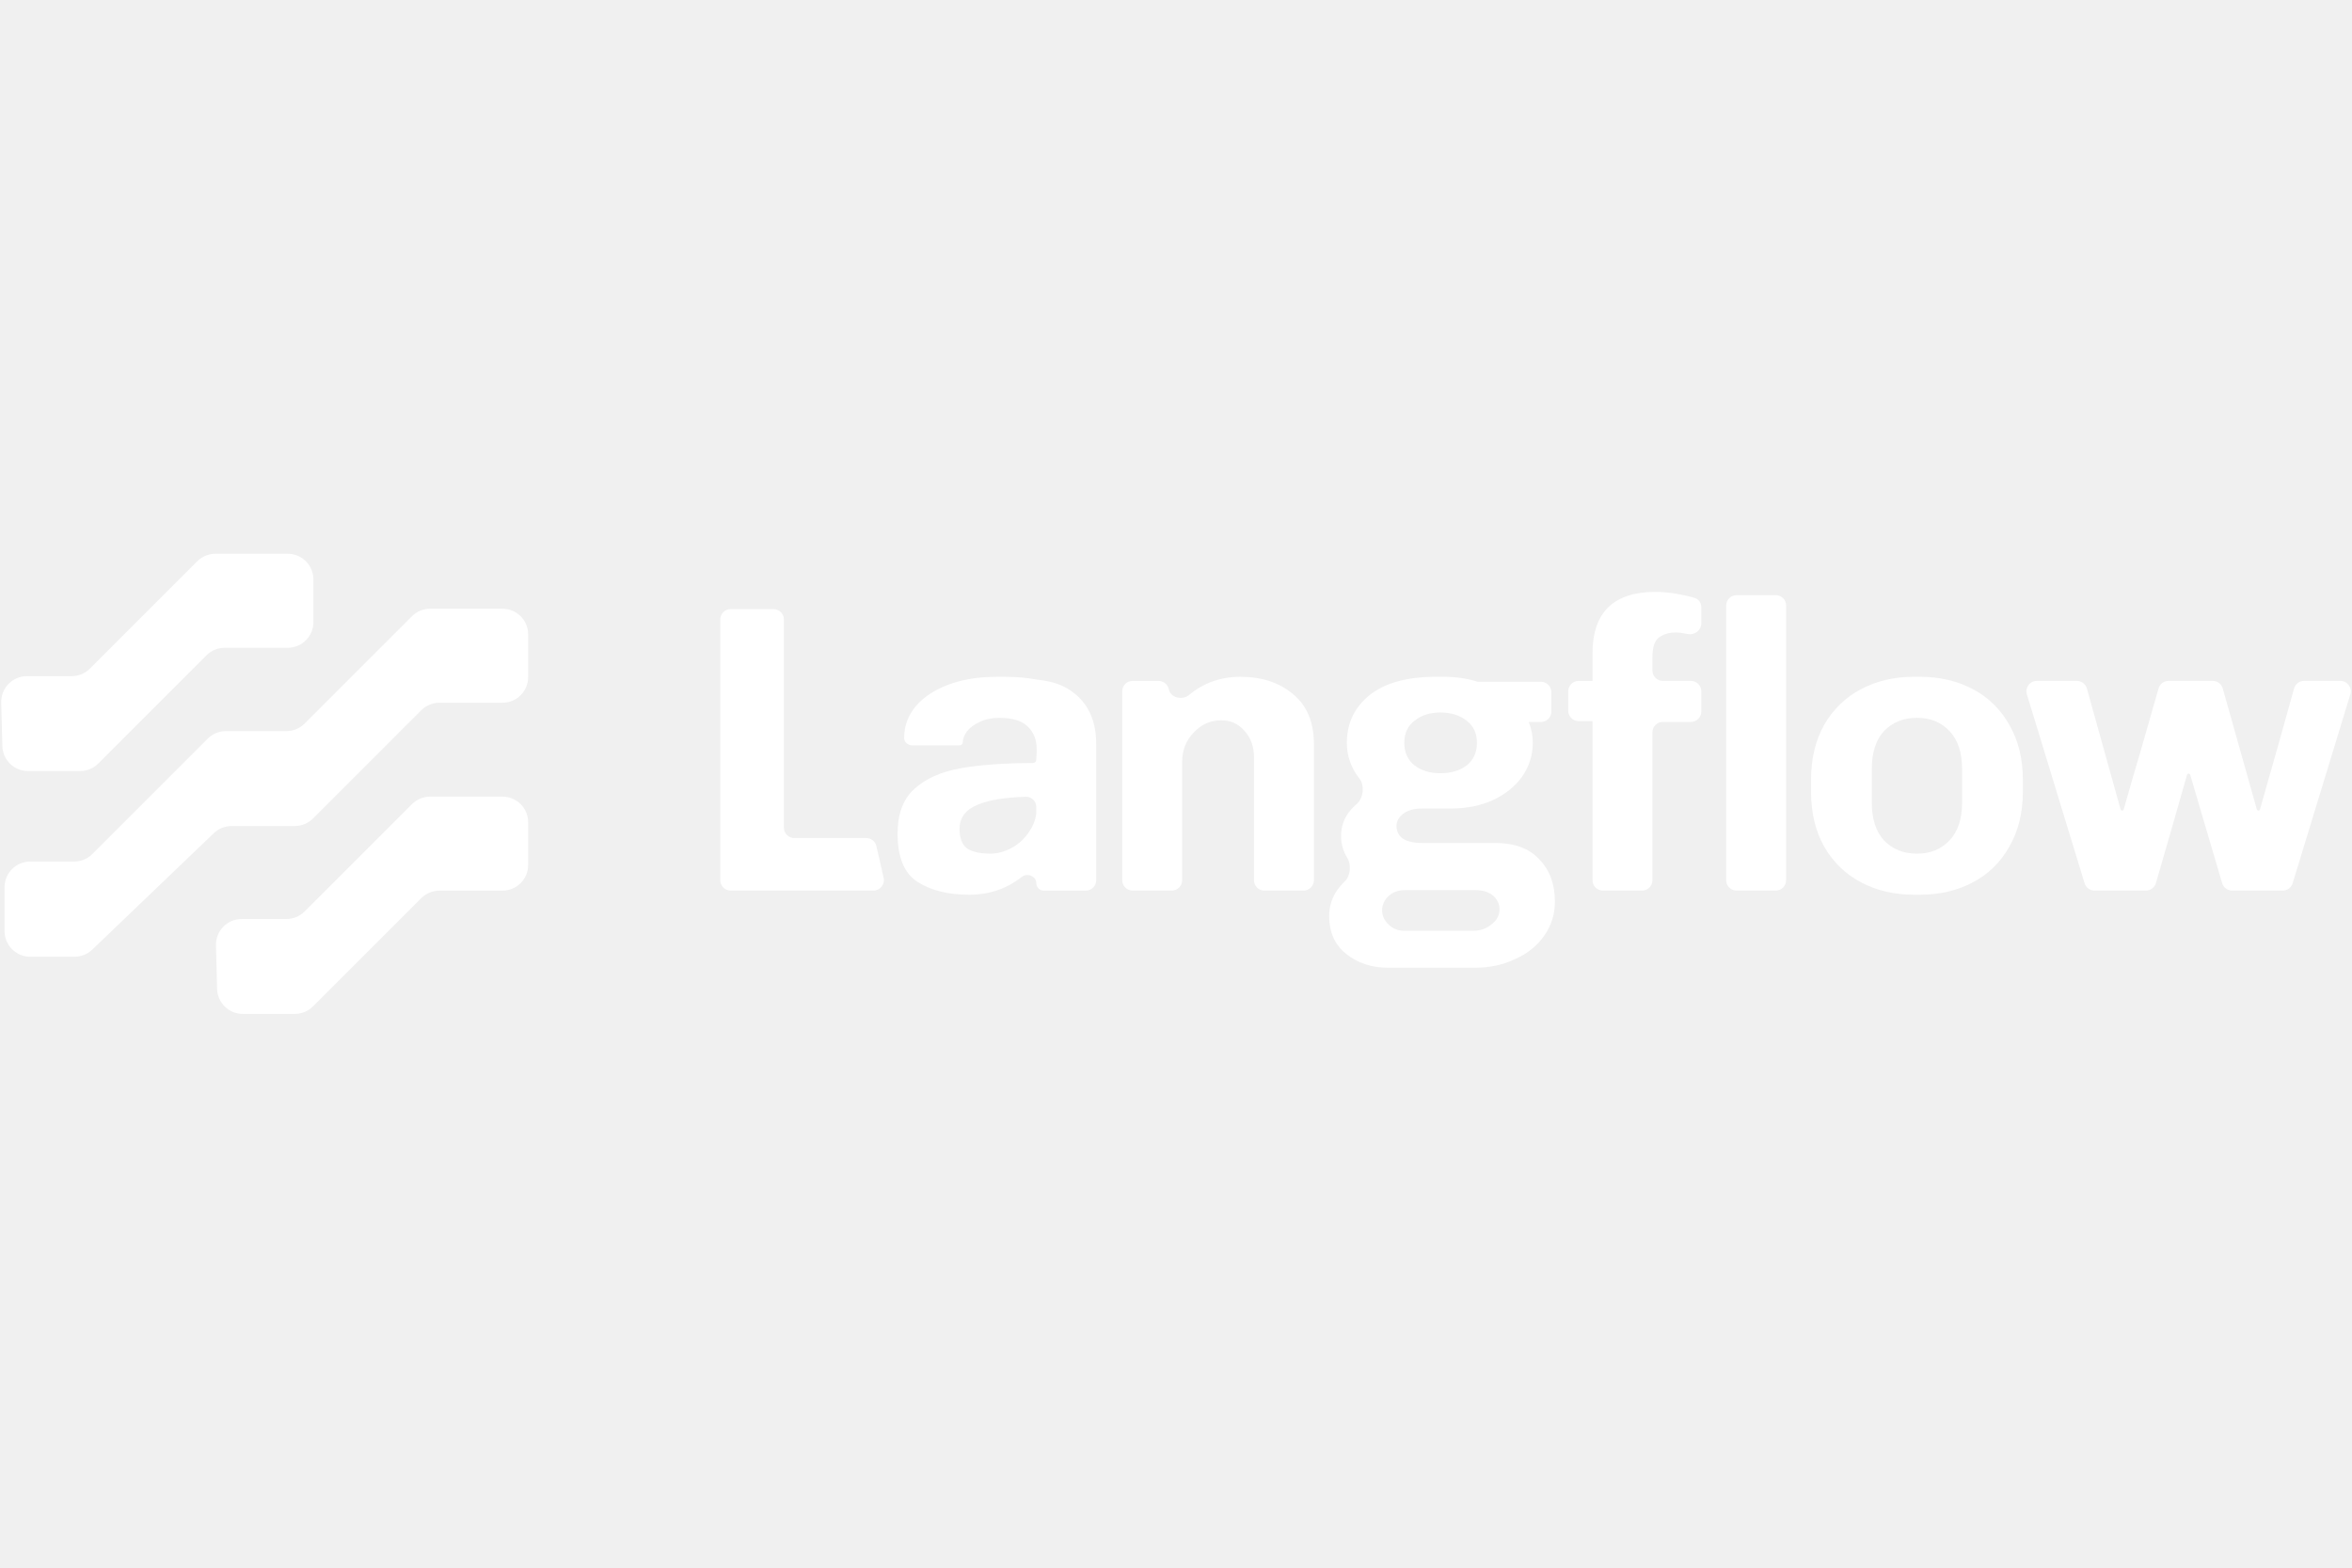
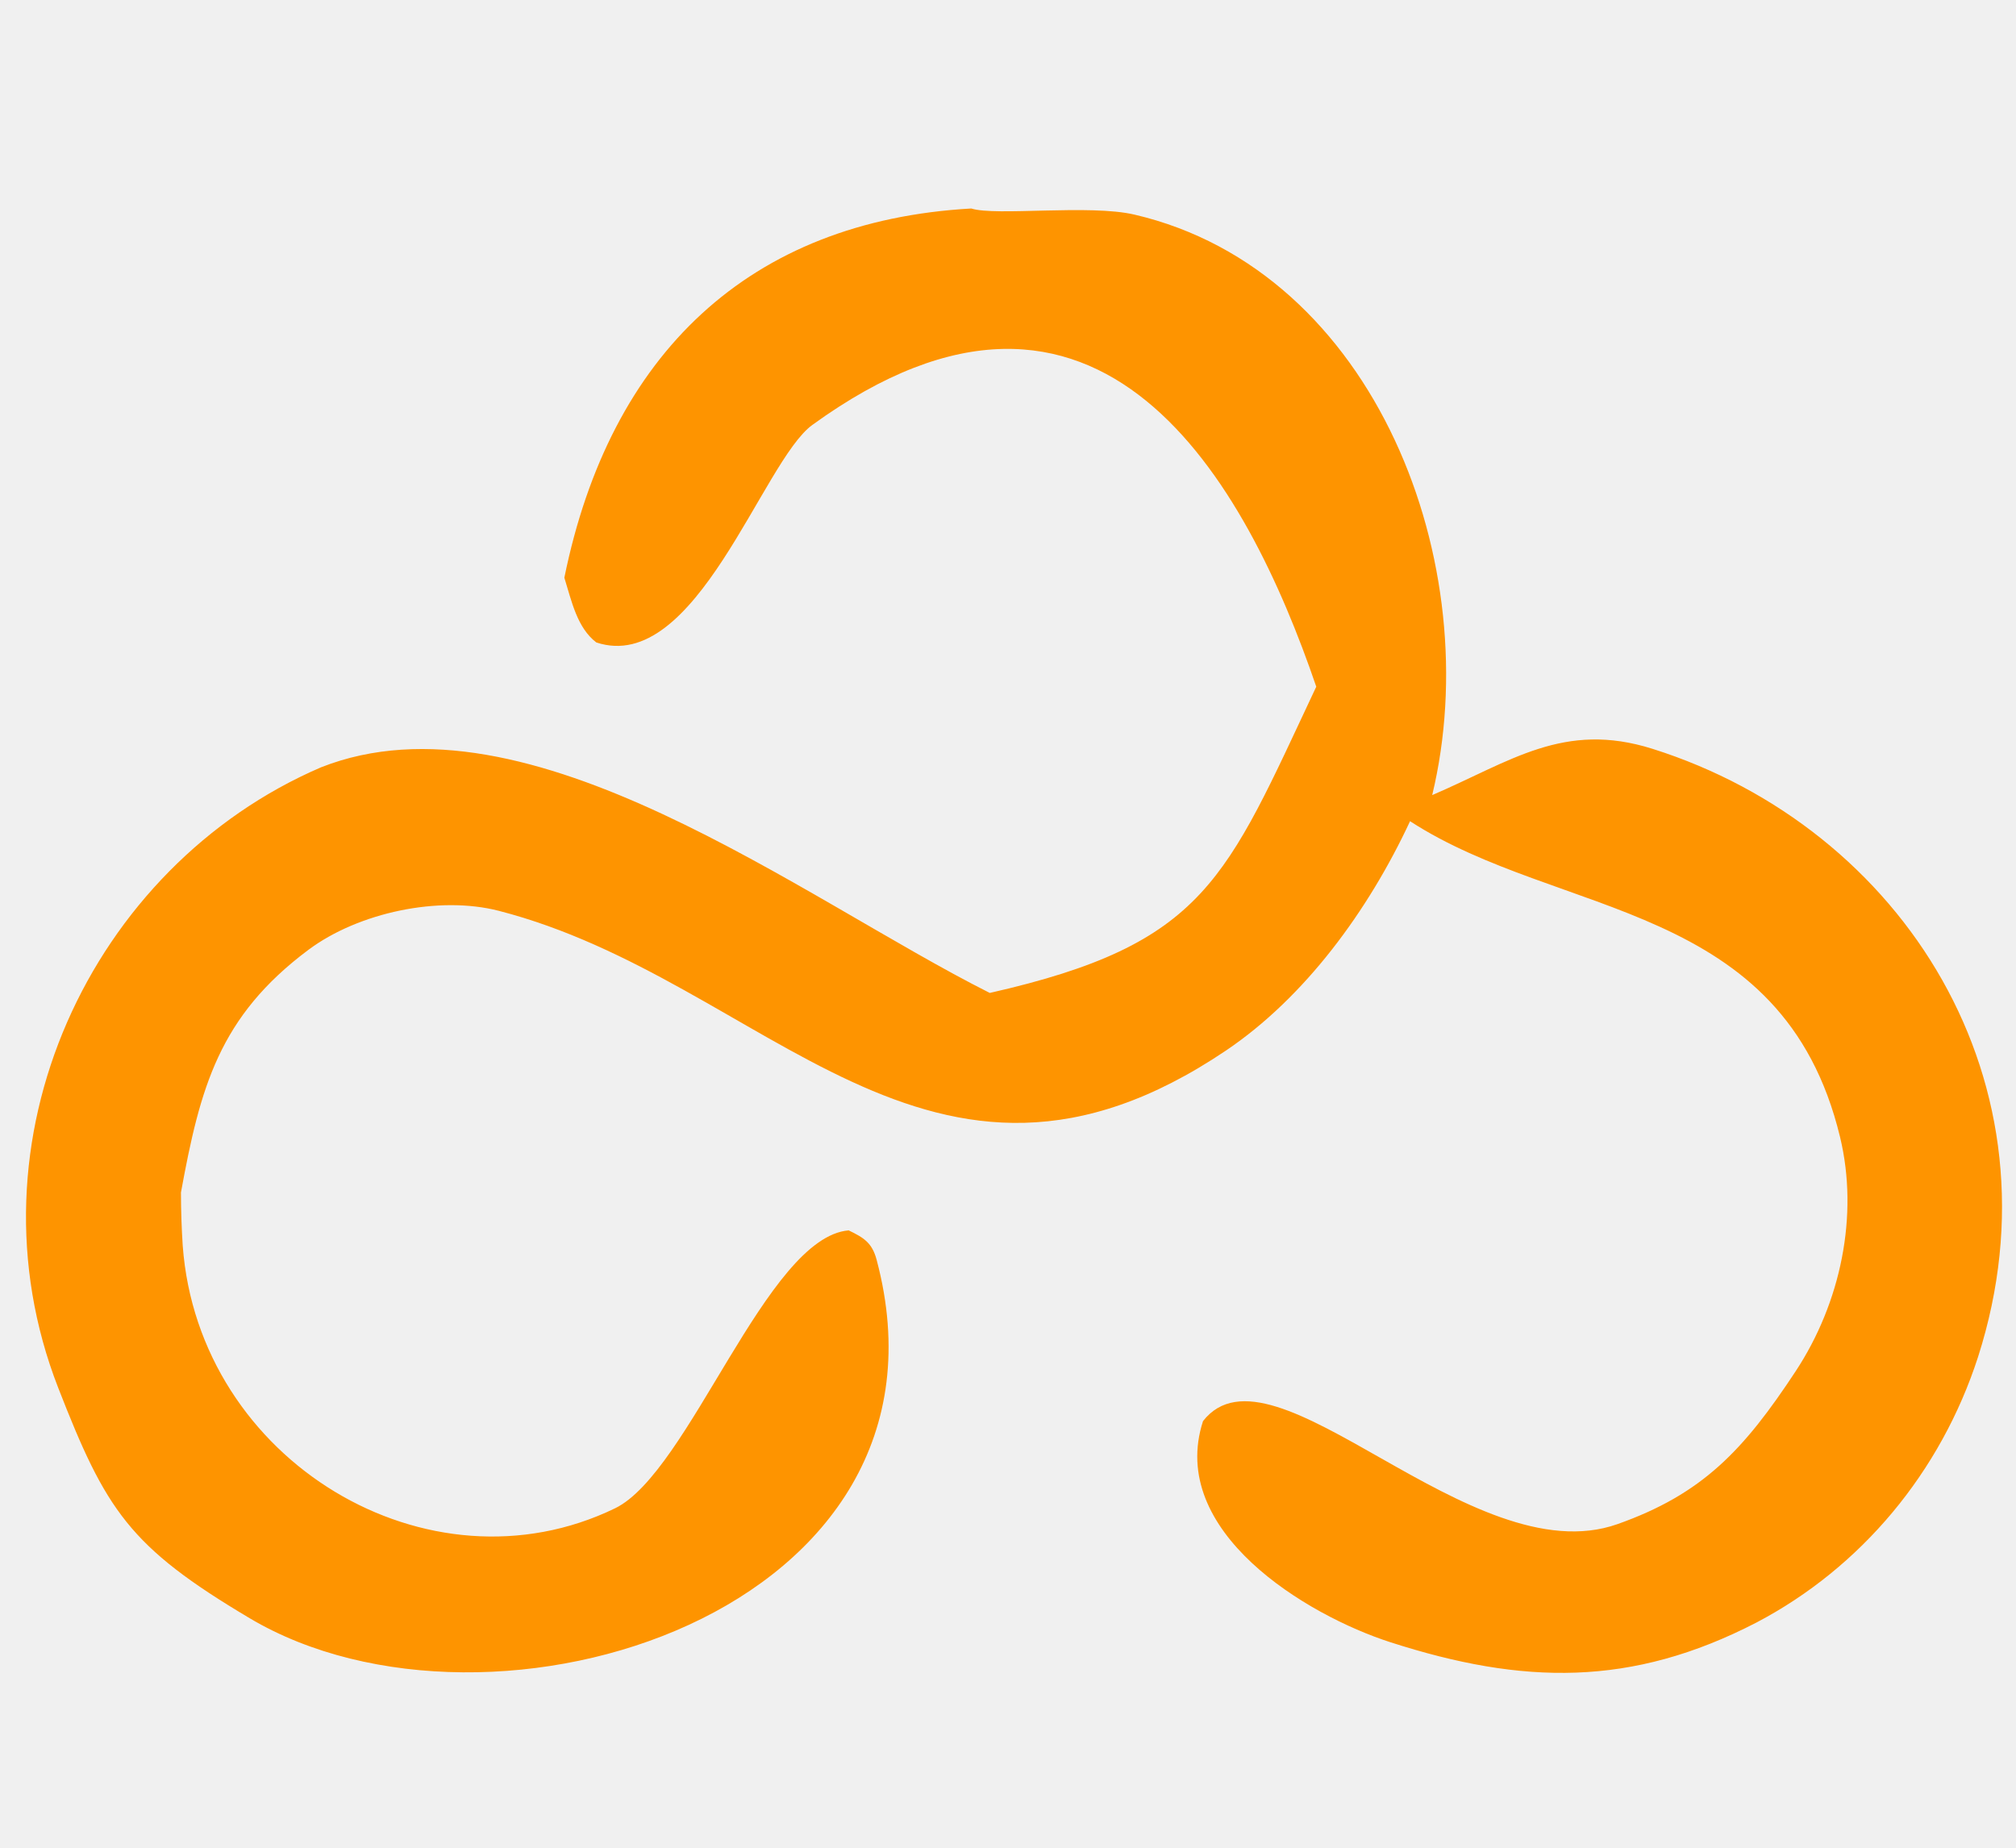
- <svg xmlns="http://www.w3.org/2000/svg" width="150" height="100" viewBox="0 0 1318 258" fill="none">
-   <path d="M1226.43 123.28C1226.02 123.28 1225.66 123.56 1225.55 123.95C1218.12 150.1 1212.3 170.33 1208.11 184.65C1207.38 187.13 1205.11 188.82 1202.53 188.82H1173.7C1171.14 188.82 1168.88 187.15 1168.14 184.7L1135.81 78.82C1134.67 75.08 1137.47 71.3 1141.38 71.3H1163.83C1166.44 71.3 1168.73 73.04 1169.44 75.56L1188.31 143.31C1188.42 143.7 1188.78 143.98 1189.19 143.98C1189.6 143.98 1189.96 143.71 1190.07 143.31C1193.97 129.54 1196.97 119.18 1199.08 112.24L1209.6 75.52C1210.32 73.02 1212.6 71.3 1215.19 71.3H1239.98C1242.59 71.3 1244.87 73.03 1245.58 75.54L1264.67 143.31C1264.78 143.7 1265.14 143.98 1265.55 143.98C1265.96 143.98 1266.32 143.71 1266.43 143.31C1274.76 114.15 1281.13 91.57 1285.53 75.58C1286.23 73.05 1288.52 71.3 1291.14 71.3H1311.5C1315.41 71.3 1318.21 75.08 1317.07 78.82L1284.75 184.7C1284 187.15 1281.74 188.82 1279.18 188.82H1250.81C1248.23 188.82 1245.96 187.12 1245.23 184.65L1227.34 123.94C1227.23 123.55 1226.87 123.28 1226.46 123.28H1226.43Z" fill="white" />
-   <path d="M1133.55 133.4C1133.55 145.21 1131.02 155.48 1125.96 164.22C1121.05 172.96 1114.23 179.63 1105.49 184.23C1096.75 188.83 1086.94 191.13 1076.05 191.13H1072.37C1061.48 191.13 1051.67 188.83 1042.93 184.23C1034.19 179.63 1027.29 172.96 1022.23 164.22C1017.32 155.48 1014.87 145.21 1014.87 133.4V126.73C1014.87 114.92 1017.32 104.65 1022.23 95.91C1027.29 87.17 1034.19 80.5 1042.93 75.9C1051.67 71.3 1061.48 69 1072.37 69H1076.05C1086.93 69 1096.75 71.3 1105.49 75.9C1114.23 80.5 1121.05 87.17 1125.96 95.91C1131.02 104.65 1133.55 114.92 1133.55 126.73V133.4ZM1099.51 120.75C1099.51 111.4 1097.13 104.27 1092.38 99.36C1087.78 94.45 1081.73 92 1074.21 92C1066.69 92 1060.56 94.45 1055.81 99.36C1051.21 104.27 1048.91 111.4 1048.91 120.75V139.38C1048.91 148.73 1051.21 155.86 1055.81 160.77C1060.56 165.68 1066.7 168.13 1074.21 168.13C1081.72 168.13 1087.78 165.68 1092.38 160.77C1097.13 155.86 1099.51 148.73 1099.51 139.38V120.75Z" fill="white" />
-   <path d="M949.84 24.89C947.38 24.09 944.49 23.38 941.16 22.78C936.1 21.86 931.65 21.4 927.82 21.4C904.21 21.4 892.4 32.9 892.4 55.9V71.31H884.61C881.4 71.31 878.79 73.91 878.79 77.13V88.02C878.79 91.23 881.39 93.84 884.61 93.84H892.4V183.01C892.4 186.22 895.01 188.83 898.22 188.83H920.16C923.37 188.83 925.98 186.22 925.98 183.01V100.12C925.98 96.91 928.58 94.3 931.8 94.3H947.53C950.74 94.3 953.35 91.7 953.35 88.48V77.12C953.35 73.91 950.74 71.3 947.53 71.3H931.8C928.59 71.3 925.98 68.69 925.98 65.48V57.96C925.98 52.44 927.21 48.76 929.66 46.92C932.27 45.08 935.41 44.16 939.09 44.16C940.78 44.16 943.08 44.47 945.99 45.08C949.69 45.66 953.35 42.9 953.35 39.15V29.98C953.35 27.69 952.01 25.59 949.84 24.88V24.89Z" fill="white" />
-   <path d="M995.07 23.24H973.13C969.916 23.24 967.31 25.846 967.31 29.06V183.01C967.31 186.224 969.916 188.83 973.13 188.83H995.07C998.284 188.83 1000.89 186.224 1000.89 183.01V29.06C1000.89 25.846 998.284 23.24 995.07 23.24Z" fill="white" />
-   <path d="M654.92 75.92C655.97 80.82 662.54 82.36 666.39 79.15C674.49 72.39 684.06 69.01 695.11 69.01C707.07 69.01 716.88 72.23 724.55 78.67C732.37 85.11 736.28 94.46 736.28 106.73V183.01C736.28 186.22 733.68 188.83 730.46 188.83H708.52C705.31 188.83 702.7 186.22 702.7 183.01V114.08C702.7 108.1 700.94 103.19 697.41 99.36C694.04 95.37 689.67 93.38 684.3 93.38C678.32 93.38 673.19 95.68 668.89 100.28C664.6 104.73 662.45 110.17 662.45 116.61V183.01C662.45 186.22 659.84 188.83 656.63 188.83H634.69C631.48 188.83 628.87 186.22 628.87 183.01V77.13C628.87 73.92 631.48 71.31 634.69 71.31H649.23C651.97 71.31 654.35 73.24 654.92 75.92Z" fill="white" />
-   <path fill-rule="evenodd" clip-rule="evenodd" d="M575.88 96.83C579.25 100.05 580.94 104.27 580.94 109.48V111.77L580.92 112.01C580.81 113.29 580.7 114.53 580.7 115.58C580.7 116.53 579.93 117.3 578.98 117.31C562.39 117.38 548.79 118.38 538.17 120.3C527.13 122.29 518.47 126.2 512.18 132.03C506.05 137.7 502.98 145.98 502.98 156.87C502.98 170.21 506.74 179.25 514.25 184.01C521.76 188.76 531.35 191.14 543 191.14C554.65 191.14 564 187.81 572.64 181.14C575.7 178.78 580.7 180.77 580.7 184.64C580.7 186.96 582.58 188.84 584.91 188.84H608.46C611.67 188.84 614.28 186.23 614.28 183.02V106.74C614.28 94.47 610.37 85.12 602.55 78.68C596.44 73.55 589.79 71.53 581.01 70.57C575.71 69.54 569.78 69.02 563.23 69.02H558.4C548.28 69.02 539.31 70.48 531.49 73.39C523.67 76.3 517.54 80.37 513.09 85.58C508.8 90.79 506.65 96.7 506.65 103.29C506.65 105.7 508.87 107.43 511.28 107.43H537.7C538.72 107.43 539.54 106.61 539.54 105.59C539.54 103.75 540.31 101.76 541.84 99.61C543.53 97.46 545.9 95.7 548.97 94.32C552.04 92.79 555.72 92.02 560.01 92.02C567.37 92.02 572.66 93.63 575.88 96.85V96.83ZM574.87 136.25C578.08 136.15 580.7 138.77 580.7 141.98V145.43C580.7 145.71 580.68 145.98 580.64 146.25C580.09 149.64 578.82 152.79 576.8 155.7C574.19 159.69 570.9 162.75 566.91 164.9C562.92 167.05 558.94 168.12 554.95 168.12C549.12 168.12 544.75 167.12 541.84 165.13C539.08 162.98 537.7 159.38 537.7 154.32C537.7 147.88 541.23 143.28 548.28 140.52C554.45 138.03 563.31 136.6 574.87 136.24V136.25Z" fill="white" />
-   <path d="M409.44 188.82C406.23 188.82 403.62 186.21 403.62 183V36.87C403.62 33.66 406.23 31.05 409.44 31.05H433.45C436.66 31.05 439.27 33.66 439.27 36.87V153.56C439.27 156.77 441.88 159.38 445.09 159.38H485.44C488.15 159.38 490.51 161.26 491.11 163.9L495.17 181.7C496 185.34 493.23 188.81 489.5 188.81H409.44V188.82Z" fill="white" />
-   <path d="M862.6 171.34C856.93 165.21 848.72 162.14 837.99 162.14H797.05C792.14 162.14 788.46 161.3 786.01 159.61C783.71 157.92 782.56 155.55 782.56 152.48C782.56 150.03 783.79 147.8 786.24 145.81C788.85 143.82 792.45 142.82 797.05 142.82H812.92C821.97 142.82 829.94 141.21 836.84 137.99C843.89 134.62 849.33 130.17 853.17 124.65C857 118.98 858.92 112.77 858.92 106.02C858.92 101.87 858.16 97.97 856.66 94.33H863.52C866.73 94.33 869.34 91.72 869.34 88.51V77.62C869.34 74.41 866.74 71.8 863.52 71.8H828.05C827.99 71.78 827.93 71.76 827.87 71.75C822.2 69.91 815.76 68.99 808.55 68.99H804.87C788.46 68.99 775.97 72.44 767.38 79.34C758.95 86.24 754.73 95.13 754.73 106.02C754.73 111.69 756.19 117.06 759.1 122.12C759.9 123.47 760.8 124.76 761.78 125.99C764.89 129.88 763.99 137.1 760.21 140.33C759.08 141.3 758.02 142.36 757.03 143.51C753.35 147.65 751.51 152.56 751.51 158.23C751.51 162.22 752.43 165.9 754.27 169.27C754.47 169.63 754.68 169.99 754.89 170.34C757.31 174.24 756.89 180.5 753.57 183.67C752.16 185.01 750.86 186.5 749.66 188.13C746.44 192.58 744.83 197.56 744.83 203.08C744.83 212.13 747.97 219.18 754.26 224.24C760.7 229.45 768.59 232.06 777.95 232.06H826.48C834.76 232.06 842.27 230.45 849.02 227.23C855.92 224.16 861.36 219.79 865.35 214.12C869.34 208.45 871.33 202.08 871.33 195.03C871.33 185.22 868.42 177.32 862.59 171.34H862.6ZM792.68 93.61C796.51 90.54 801.34 89.01 807.17 89.01C813 89.01 818.06 90.54 821.89 93.61C825.72 96.52 827.64 100.66 827.64 106.03C827.64 111.4 825.72 115.61 821.89 118.68C818.06 121.59 813.15 123.05 807.17 123.05C801.19 123.05 796.51 121.59 792.68 118.68C788.85 115.61 786.93 111.4 786.93 106.03C786.93 100.66 788.85 96.52 792.68 93.61ZM835.92 207.68C833.01 210.13 829.56 211.36 825.57 211.36H786.93C783.56 211.36 780.64 210.21 778.19 207.91C775.74 205.61 774.51 202.93 774.51 199.86C774.51 196.79 775.74 194.11 778.19 191.81C780.64 189.66 783.56 188.59 786.93 188.59H826.95C830.94 188.59 834.16 189.59 836.61 191.58C839.06 193.73 840.29 196.33 840.29 199.4C840.29 202.62 838.83 205.38 835.92 207.68Z" fill="white" />
-   <path d="M241.05 136.17H281.58C289.53 136.17 295.97 142.61 295.97 150.56V174.47C295.97 182.42 289.53 188.86 281.58 188.86H246.23C242.41 188.86 238.75 190.38 236.05 193.08L175.39 253.73C172.69 256.43 169.03 257.95 165.21 257.95H136.05C128.25 257.95 121.86 251.73 121.66 243.93L121.03 219.52C120.82 211.43 127.32 204.75 135.42 204.75H160.52C164.34 204.75 168 203.23 170.7 200.53L230.85 140.38C233.55 137.68 237.21 136.16 241.03 136.16L241.05 136.17Z" fill="white" />
-   <path d="M120.71 0.05H161.24C169.19 0.05 175.63 6.49 175.63 14.44V38.35C175.63 46.3 169.19 52.74 161.24 52.74H125.89C122.07 52.74 118.41 54.26 115.71 56.96L55.05 117.62C52.35 120.32 48.69 121.84 44.87 121.84H15.71C7.91 121.84 1.52 115.62 1.32 107.82L0.69 83.41C0.48 75.32 6.98 68.65 15.08 68.65H40.18C44 68.65 47.66 67.13 50.36 64.43L110.51 4.28C113.21 1.58 116.87 0.06 120.69 0.06L120.71 0.05Z" fill="white" />
-   <path d="M241.05 30.85H281.58C289.53 30.85 295.97 37.29 295.97 45.24V69.15C295.97 77.1 289.53 83.54 281.58 83.54H246.23C242.41 83.54 238.75 85.06 236.05 87.76L175.39 148.42C172.69 151.12 169.03 152.64 165.21 152.64H129.78C126.07 152.64 122.5 154.07 119.82 156.64L51.72 221.9C49.04 224.47 45.47 225.9 41.76 225.9H16.94C8.99 225.9 2.55 219.45 2.55 211.51V186.94C2.55 178.99 8.99 172.55 16.94 172.55H41.58C45.4 172.55 49.06 171.03 51.76 168.33L116.43 103.66C119.13 100.96 122.79 99.44 126.61 99.44H160.52C164.34 99.44 168 97.92 170.7 95.22L230.85 35.07C233.55 32.37 237.21 30.85 241.03 30.85H241.05Z" fill="white" />
+ <svg xmlns="http://www.w3.org/2000/svg" width="24" height="22" viewBox="0 0 24 22">
+   <clipPath id="cl_3">
+     <rect x="-5.0365925e-06" y="-4.863739e-05" width="24" height="22" />
+   </clipPath>
+   <g clip-path="url(#cl_3)">
+     <path fill="#FE9400" transform="matrix(0.303797 0 0 0.314286 -0.303802 2.19995)" d="M39.062 0.899C40.026 1.196 43.689 0.731 45.458 1.131C54.931 3.269 59.289 14.432 57.123 23.122C60.197 21.847 62.281 20.308 65.754 21.368C75.591 24.369 81.941 34.05 78.515 44.4C77.056 48.767 73.936 52.384 69.831 54.468C64.93 56.92 60.664 56.829 55.482 55.214C52.198 54.191 46.741 51.018 48.142 46.837C50.882 43.453 58.646 52.705 64.385 50.74C67.718 49.599 69.327 47.943 71.369 44.944C73.132 42.353 73.848 39.052 73.106 36.079C70.867 27.104 62.126 27.794 56.255 24.111C54.617 27.509 52.128 30.788 49.042 32.799C37.409 40.379 31.041 30.117 20.543 27.505C18.212 26.926 15.055 27.563 13.084 28.985C9.585 31.512 8.843 34.199 8.091 38.177C8.092 38.848 8.115 39.52 8.16 40.189C8.781 48.362 17.797 53.569 25.104 50.14C28.016 48.773 31.036 39.868 34.257 39.612C34.855 39.893 35.174 40.079 35.354 40.733C39.012 54.053 20.263 59.75 10.785 54.306C6.058 51.59 5.153 50.219 3.278 45.569C-0.484 36.233 4.542 25.83 13.578 22.07C21.693 18.975 32.415 27.035 39.786 30.617C48.271 28.757 49.018 26.325 52.58 19.015C49.844 11.278 44.13 1.179 32.831 9.1C30.875 10.472 28.274 18.591 24.368 17.339C23.616 16.784 23.402 15.782 23.115 14.886C24.901 6.401 30.368 1.371 39.062 0.899Z" />
+   </g>
</svg>
